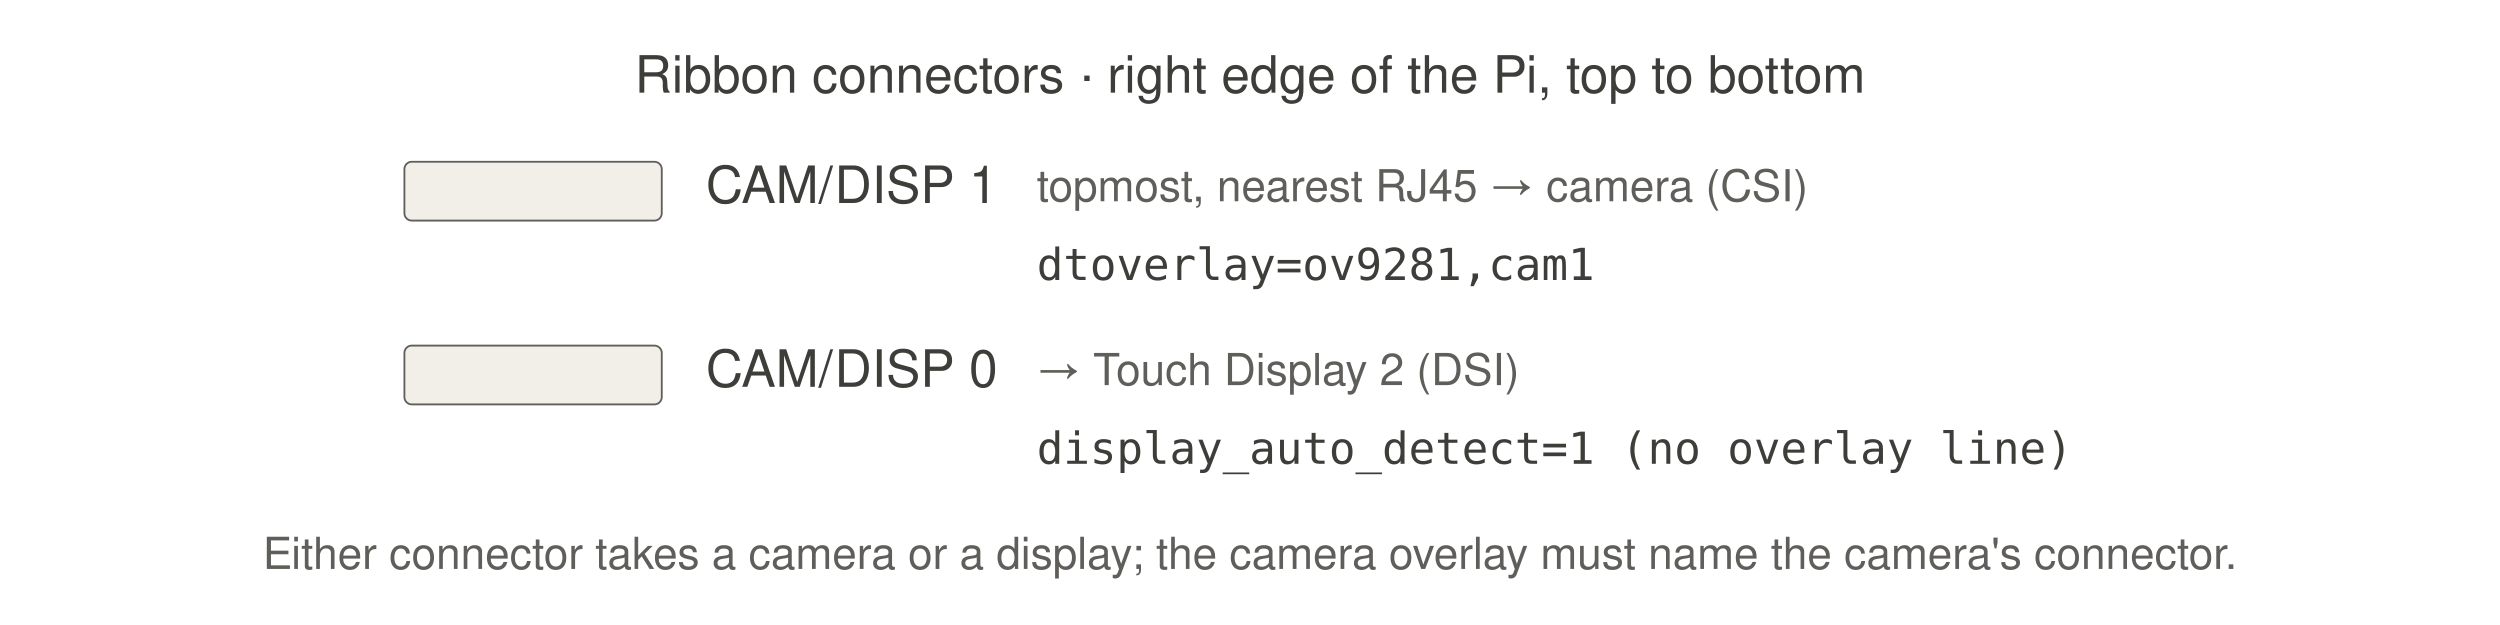
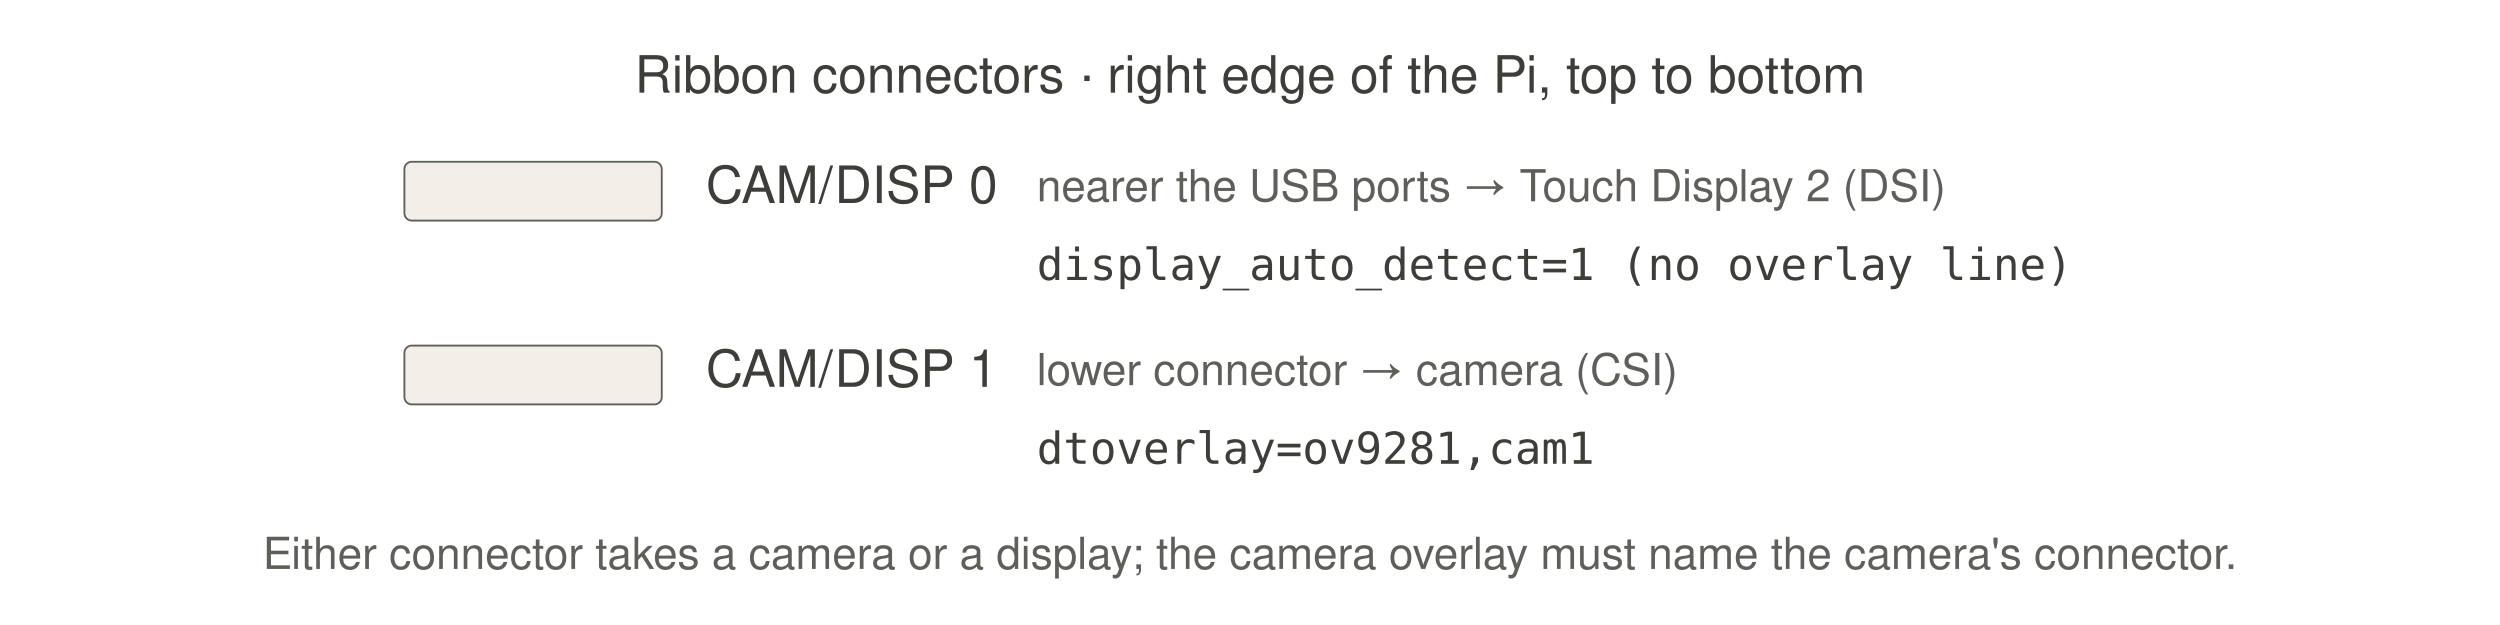
<svg xmlns="http://www.w3.org/2000/svg" width="680" height="170" viewBox="0 0 680 170" role="img">
  <style>
  .ts { font-family: "Helvetica Neue", Helvetica, Arial, sans-serif; font-size: 12px; fill: #5F5E5A; }
  .th { font-family: "Helvetica Neue", Helvetica, Arial, sans-serif; font-size: 14px; font-weight: 500; fill: #3d3d3a; }
  .tc { font-family: "SFMono-Regular", Menlo, Consolas, monospace; font-size: 12px; fill: #3d3d3a; }
</style>
  <rect x="0" y="0" width="680" height="170" fill="#FFFFFF" />
  <text class="th" x="340" y="22" text-anchor="middle" dominant-baseline="central">Ribbon connectors · right edge of the Pi, top to bottom</text>
  <rect x="110" y="44" width="70" height="16" rx="2" fill="#F1EFE8" stroke="#5F5E5A" stroke-width="0.5" />
-   <text class="th" x="192" y="52" dominant-baseline="central">CAM/DISP 1</text>
-   <text class="ts" x="282" y="52" dominant-baseline="central">topmost, nearest RJ45 → camera (CSI)</text>
-   <text class="tc" x="282" y="72" dominant-baseline="central">dtoverlay=ov9281,cam1</text>
+   <text class="th" x="192" y="52" dominant-baseline="central">CAM/DISP 0</text>
+   <text class="ts" x="282" y="52" dominant-baseline="central">nearer the USB ports → Touch Display 2 (DSI)</text>
+   <text class="tc" x="282" y="72" dominant-baseline="central">display_auto_detect=1 (no overlay line)</text>
  <rect x="110" y="94" width="70" height="16" rx="2" fill="#F1EFE8" stroke="#5F5E5A" stroke-width="0.5" />
-   <text class="th" x="192" y="102" dominant-baseline="central">CAM/DISP 0</text>
-   <text class="ts" x="282" y="102" dominant-baseline="central">→ Touch Display 2 (DSI)</text>
-   <text class="tc" x="282" y="122" dominant-baseline="central">display_auto_detect=1 (no overlay line)</text>
+   <text class="th" x="192" y="102" dominant-baseline="central">CAM/DISP 1</text>
+   <text class="ts" x="282" y="102" dominant-baseline="central">lower connector → camera (CSI)</text>
+   <text class="tc" x="282" y="122" dominant-baseline="central">dtoverlay=ov9281,cam1</text>
  <text class="ts" x="340" y="152" text-anchor="middle" dominant-baseline="central">Either connector takes a camera or a display; the camera overlay must name the camera's connector.</text>
</svg>
